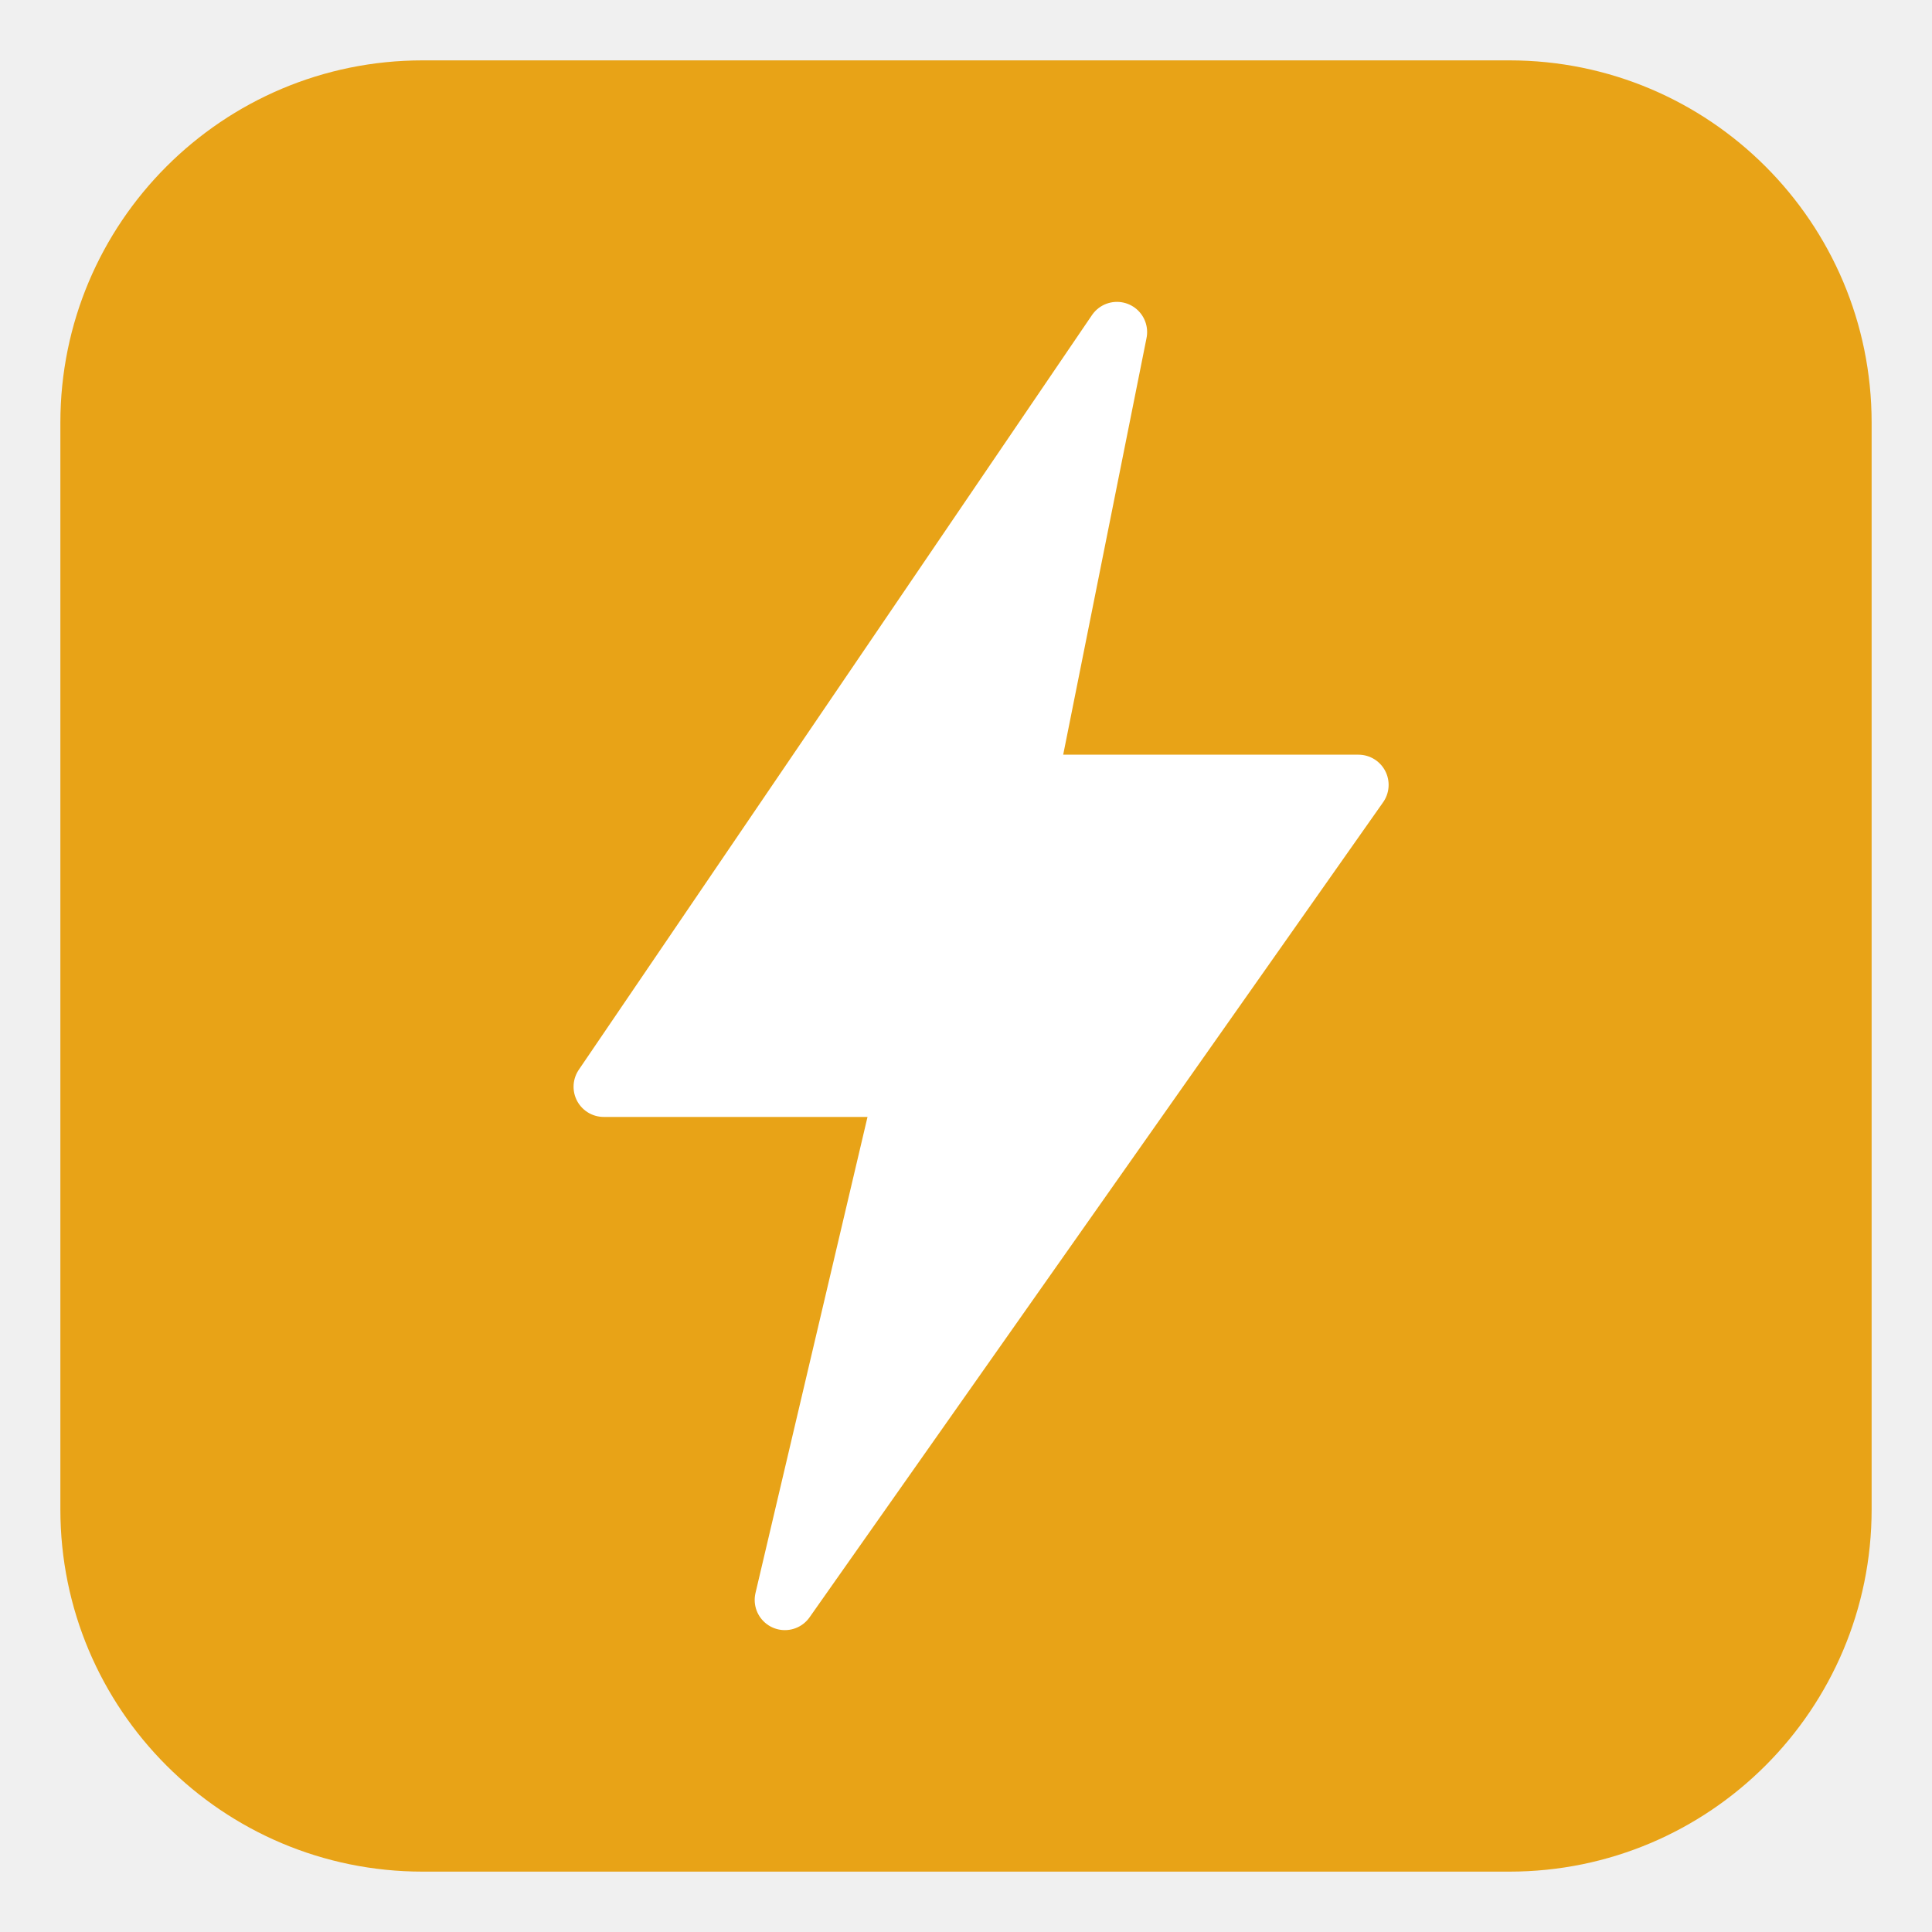
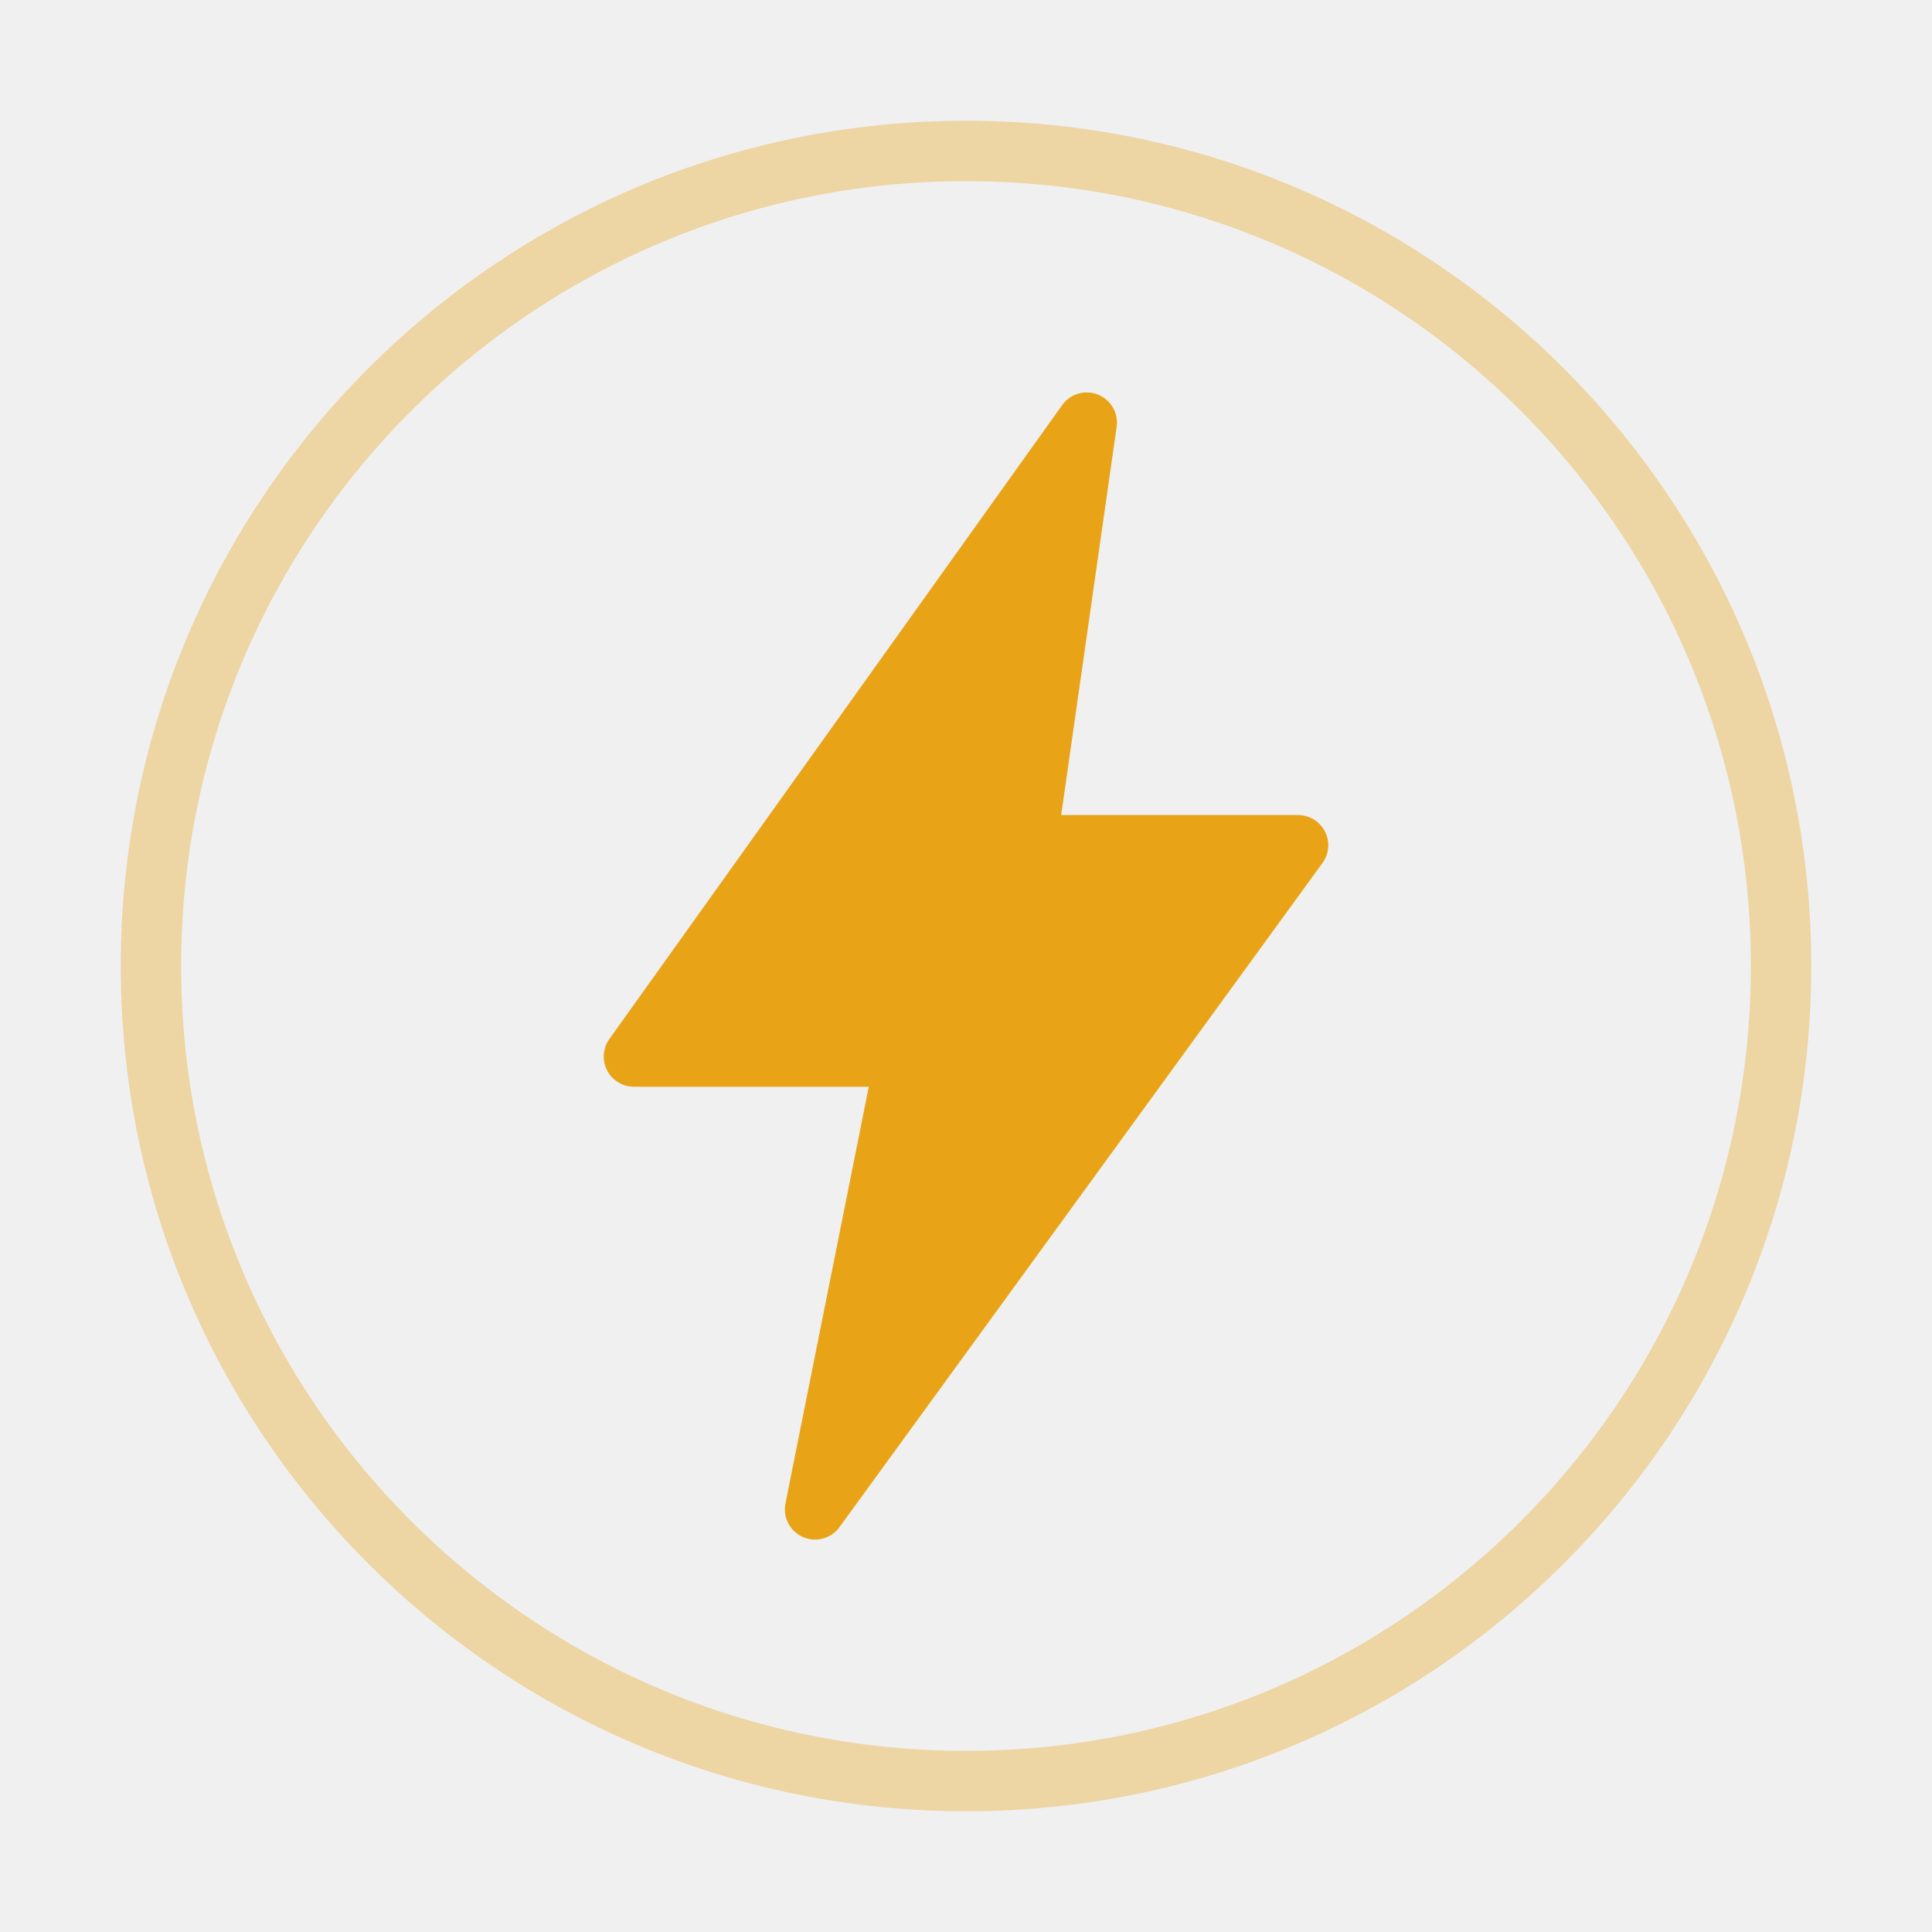
<svg xmlns="http://www.w3.org/2000/svg" width="64" height="64" viewBox="0 0 64 64">
-   <rect x="2" y="2" width="60" height="60" rx="12" fill="#E8A317" />
-   <polygon points="37,11 20,36 30,36 26,53 45,26 34,26" fill="#ffffff" stroke="#ffffff" stroke-width="2" stroke-linejoin="round" />
+   <circle cx="32" cy="32" r="27" fill="none" stroke="#E8A317" stroke-width="2" opacity="0.35" />
+   <polygon points="36,14 21,35 30,35 27,50 43,28 34,28" fill="#E8A317" stroke="#E8A317" stroke-width="2" stroke-linejoin="round" />
</svg>
